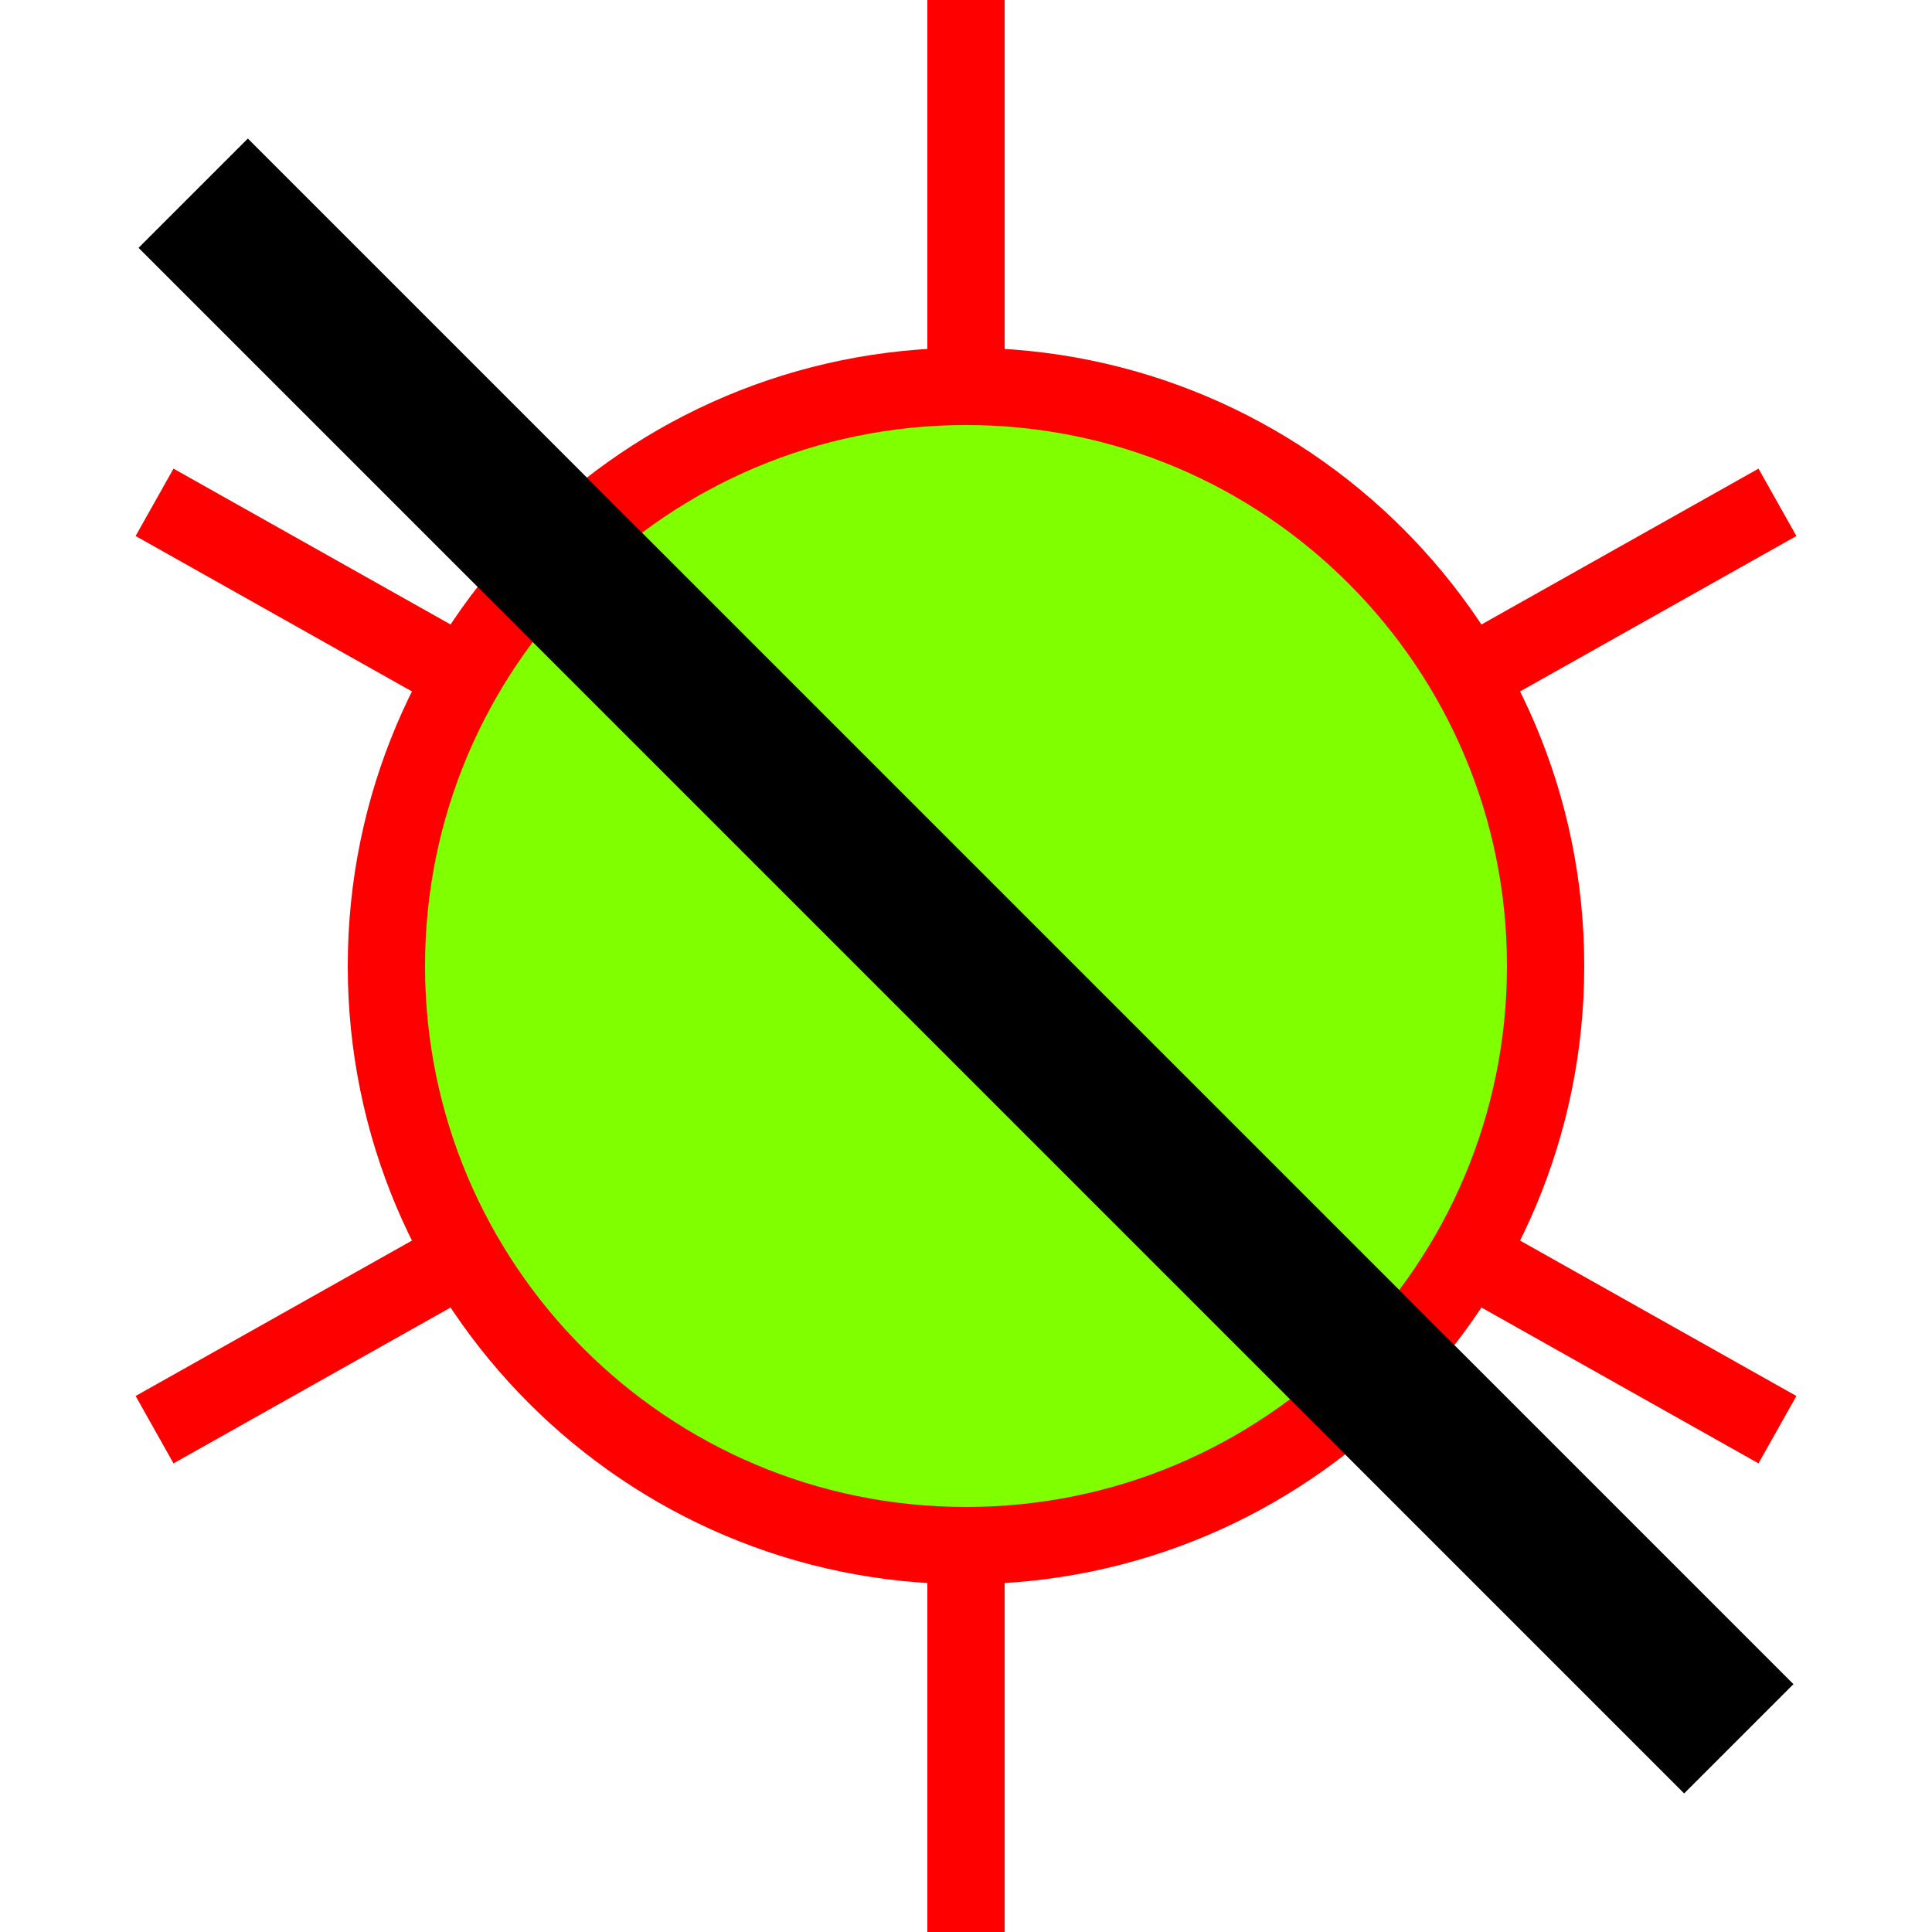
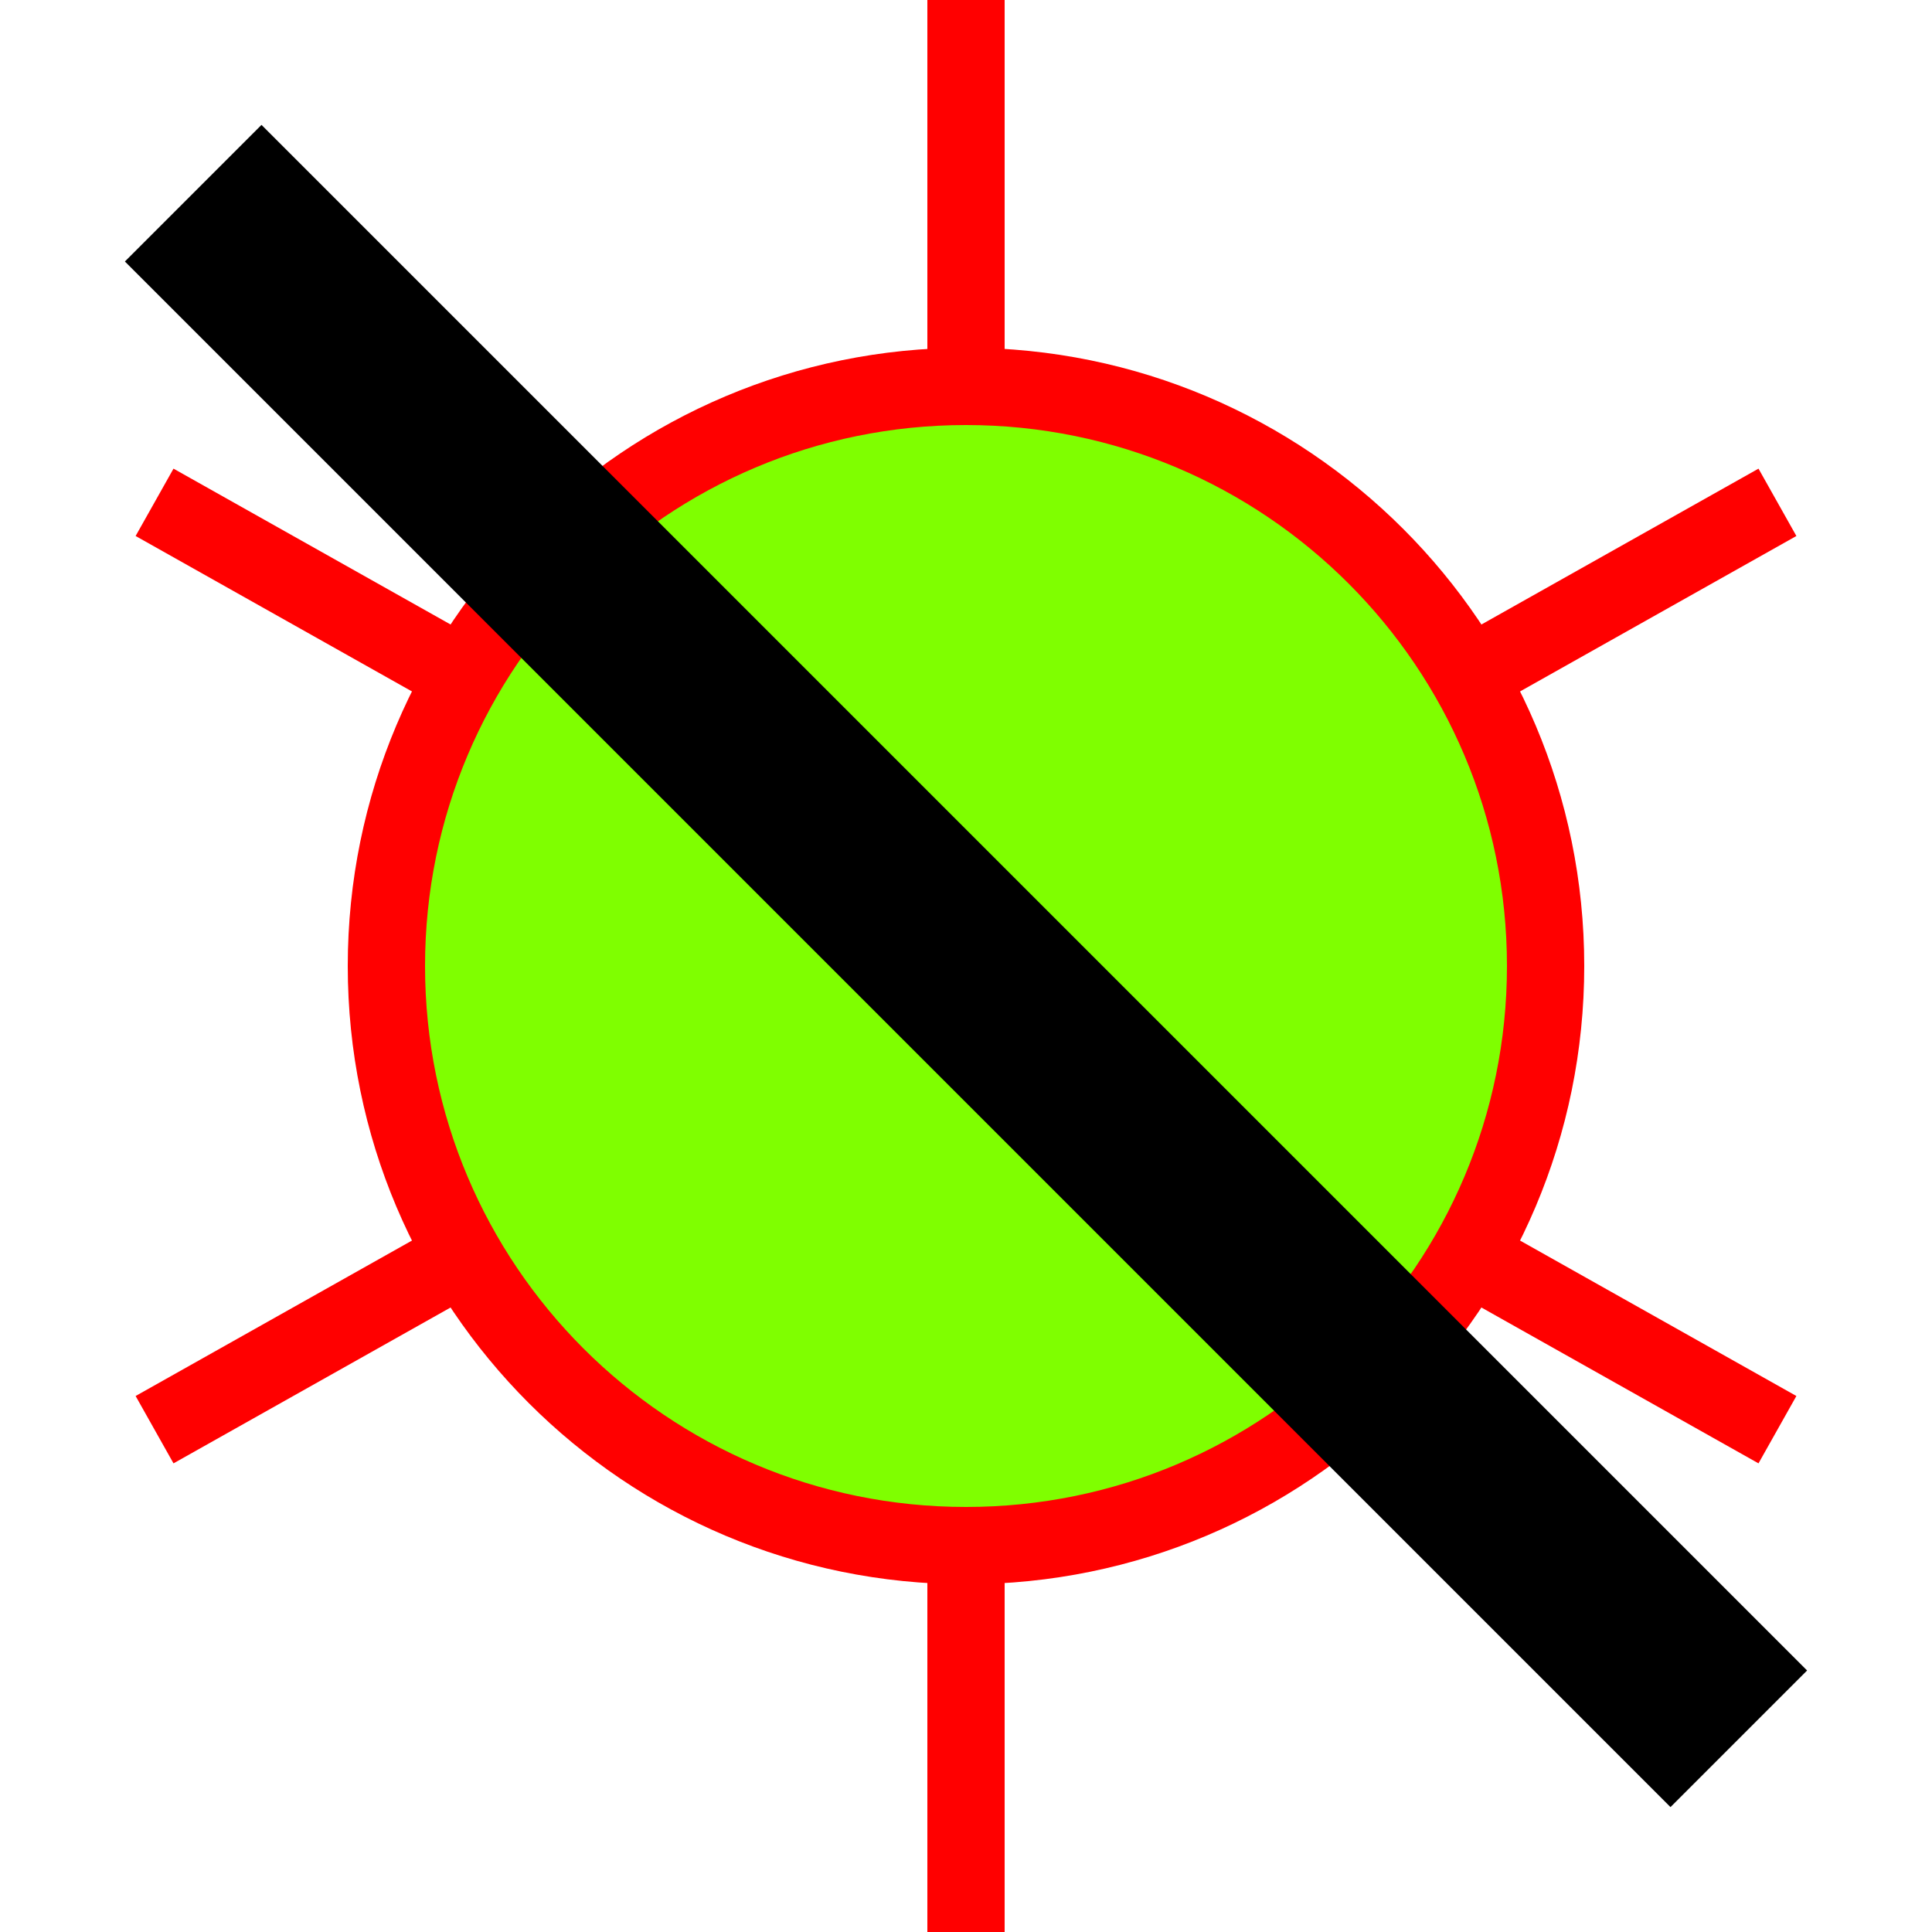
<svg xmlns="http://www.w3.org/2000/svg" width="100px" height="100px" viewBox="0 0 50 50" id="api well symbol 10 - Plugged Oil/Gas Well">
  <g opacity="1.0">
    <circle style="fill:chartreuse; stroke:red; stroke-width:2; stroke-opacity:1" cx="25" cy="25" r="15" />
    <line id="S" style="stroke:red;stroke-width:2;stroke-opacity:1" x1="25" y1="40" x2="25" y2="50" />
    <line id="N" style="stroke:red;stroke-width:2;stroke-opacity:1" x1="25" y1="10" x2="25" y2="0" />
    <line id="SE" style="stroke:red;stroke-width:2;stroke-opacity:1" x1="38" y1="32.5" x2="46" y2="37" />
    <line id="NE" style="stroke:red;stroke-width:2;stroke-opacity:1" x1="38" y1="17.5" x2="46" y2="13" />
    <line id="SW" style="stroke:red;stroke-width:2;stroke-opacity:1" x1="12" y1="32.5" x2="4" y2="37" />
    <line id="NW" style="stroke:red;stroke-width:2;stroke-opacity:1" x1="12" y1="17.5" x2="4" y2="13" />
-     <line id="45 slash" style="stroke:black; stroke-width:4; stroke-opacity:1" x1="5" y1="5" x2="45" y2="45" />
+     <line id="45 slash" style="stroke:black; stroke-width:5; stroke-opacity:1" x1="5" y1="5" x2="45" y2="45" />
  </g>
</svg>
